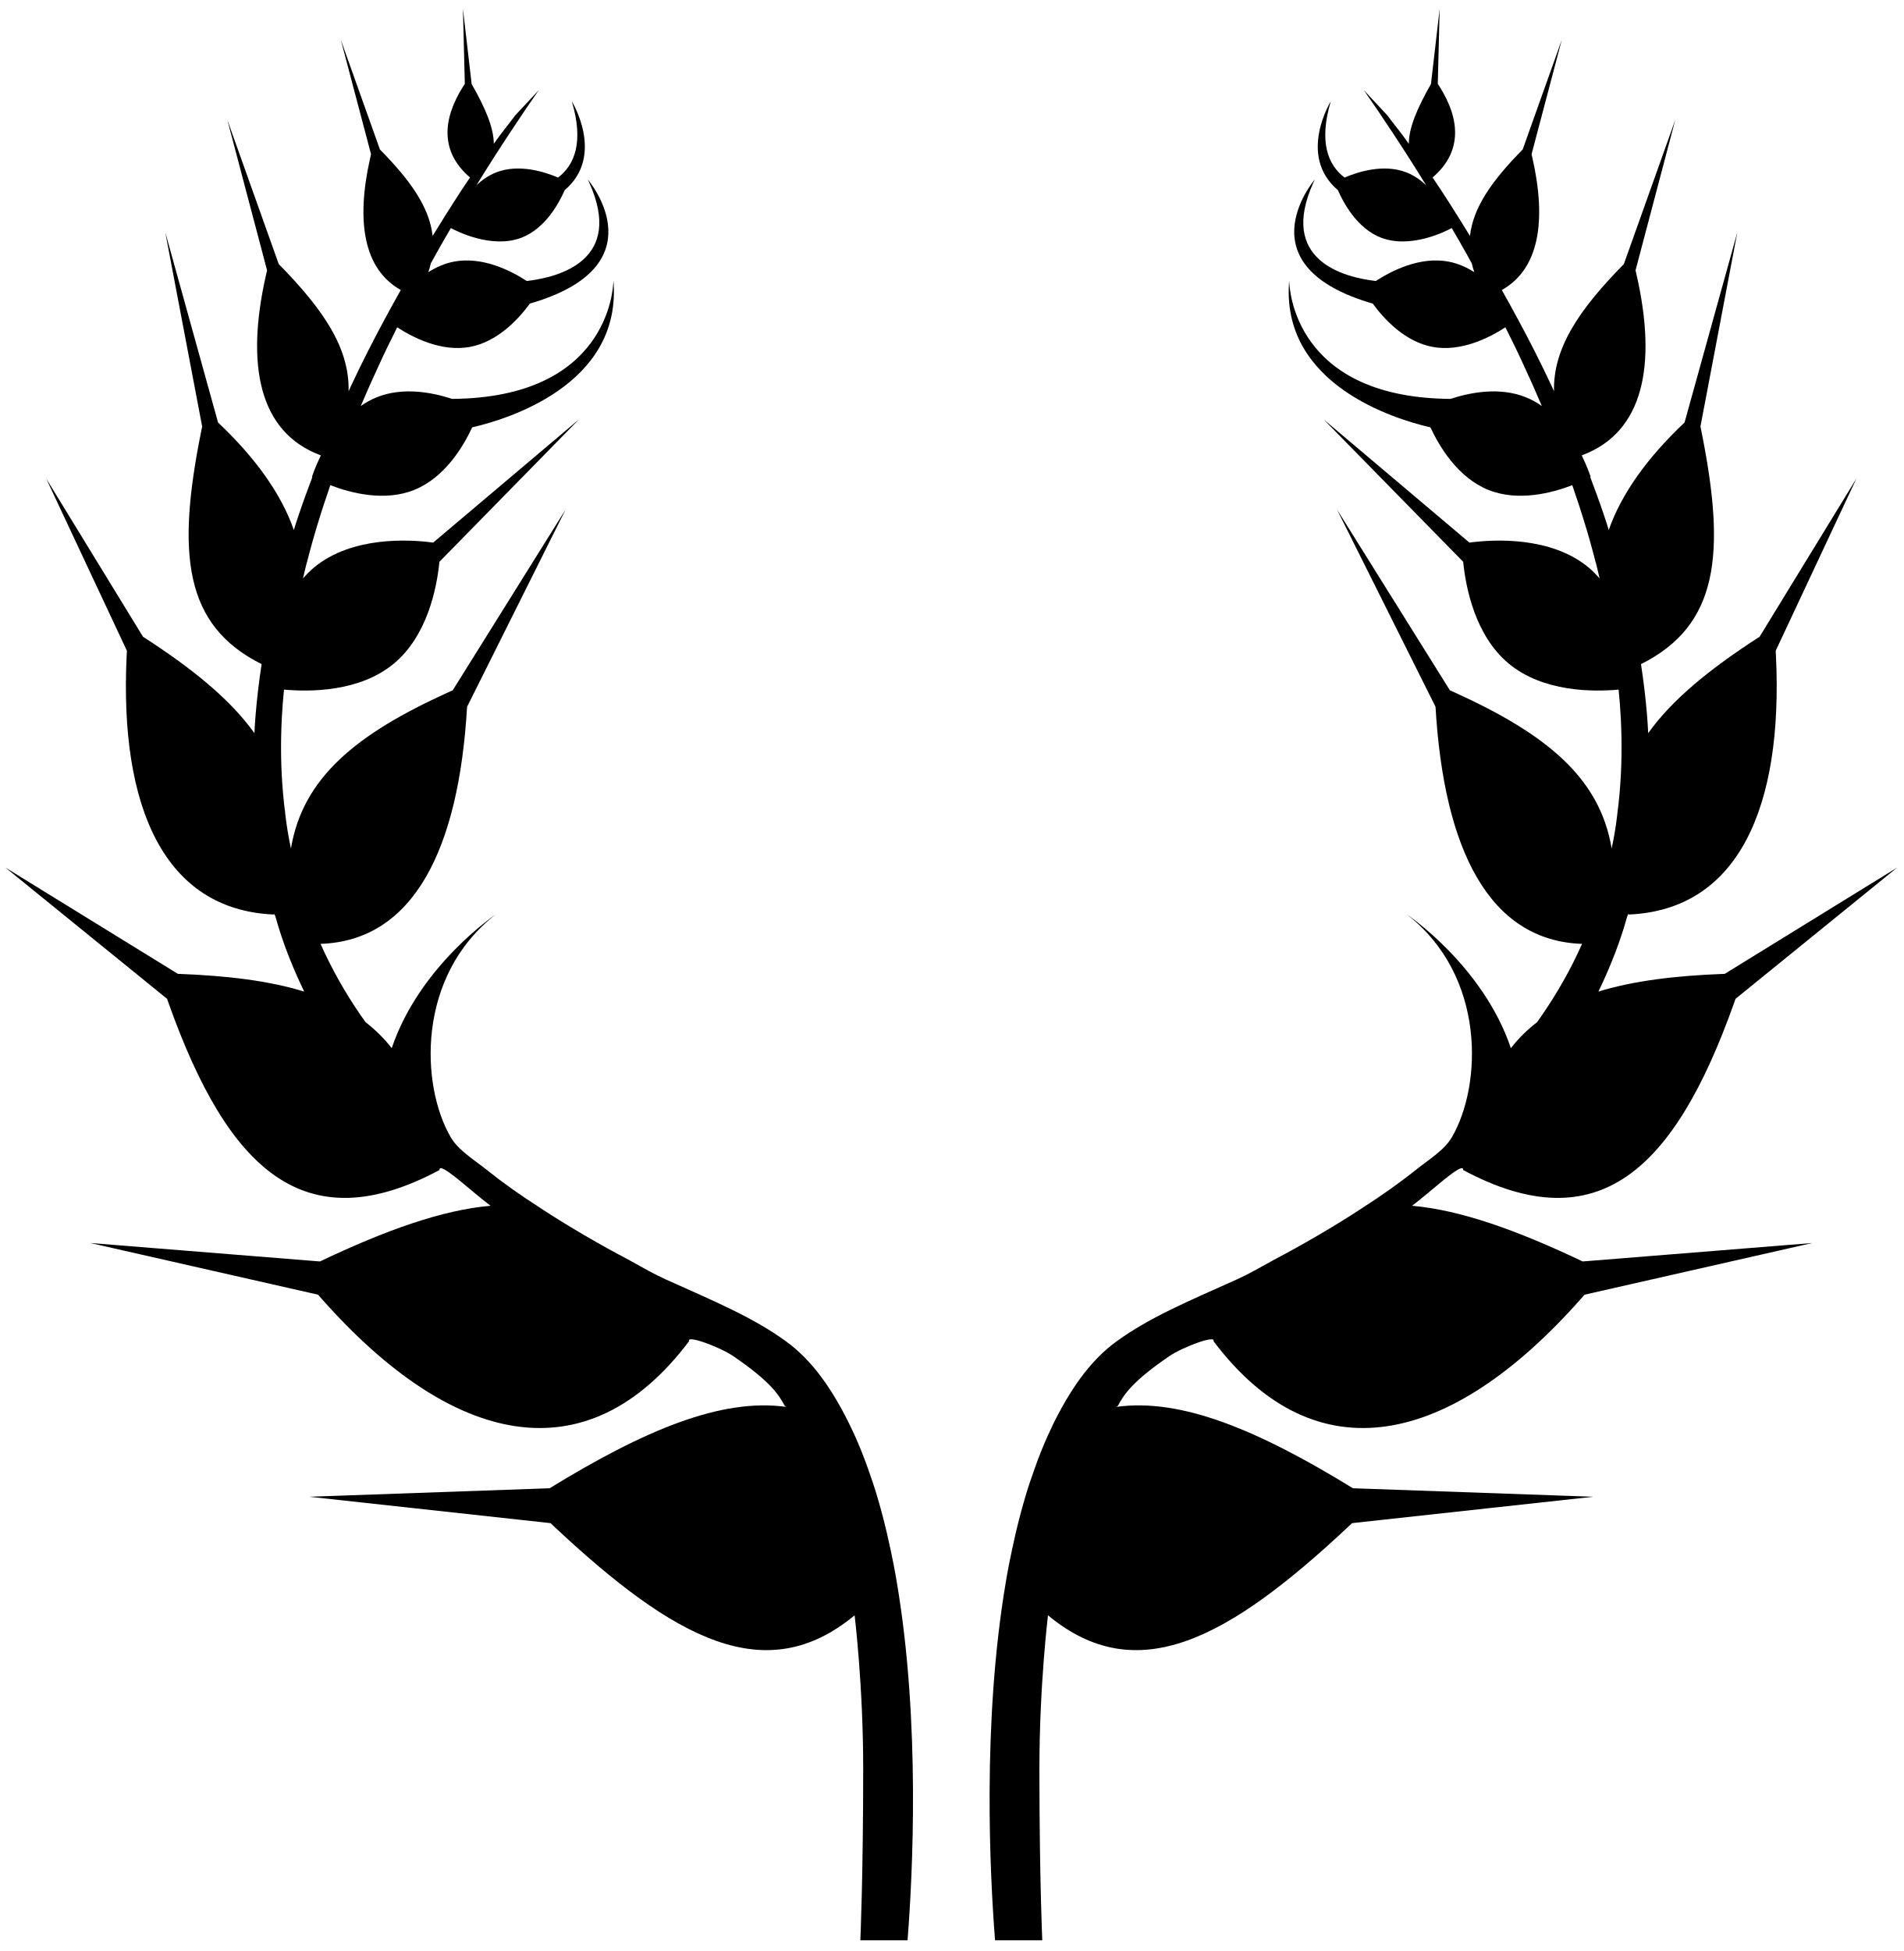
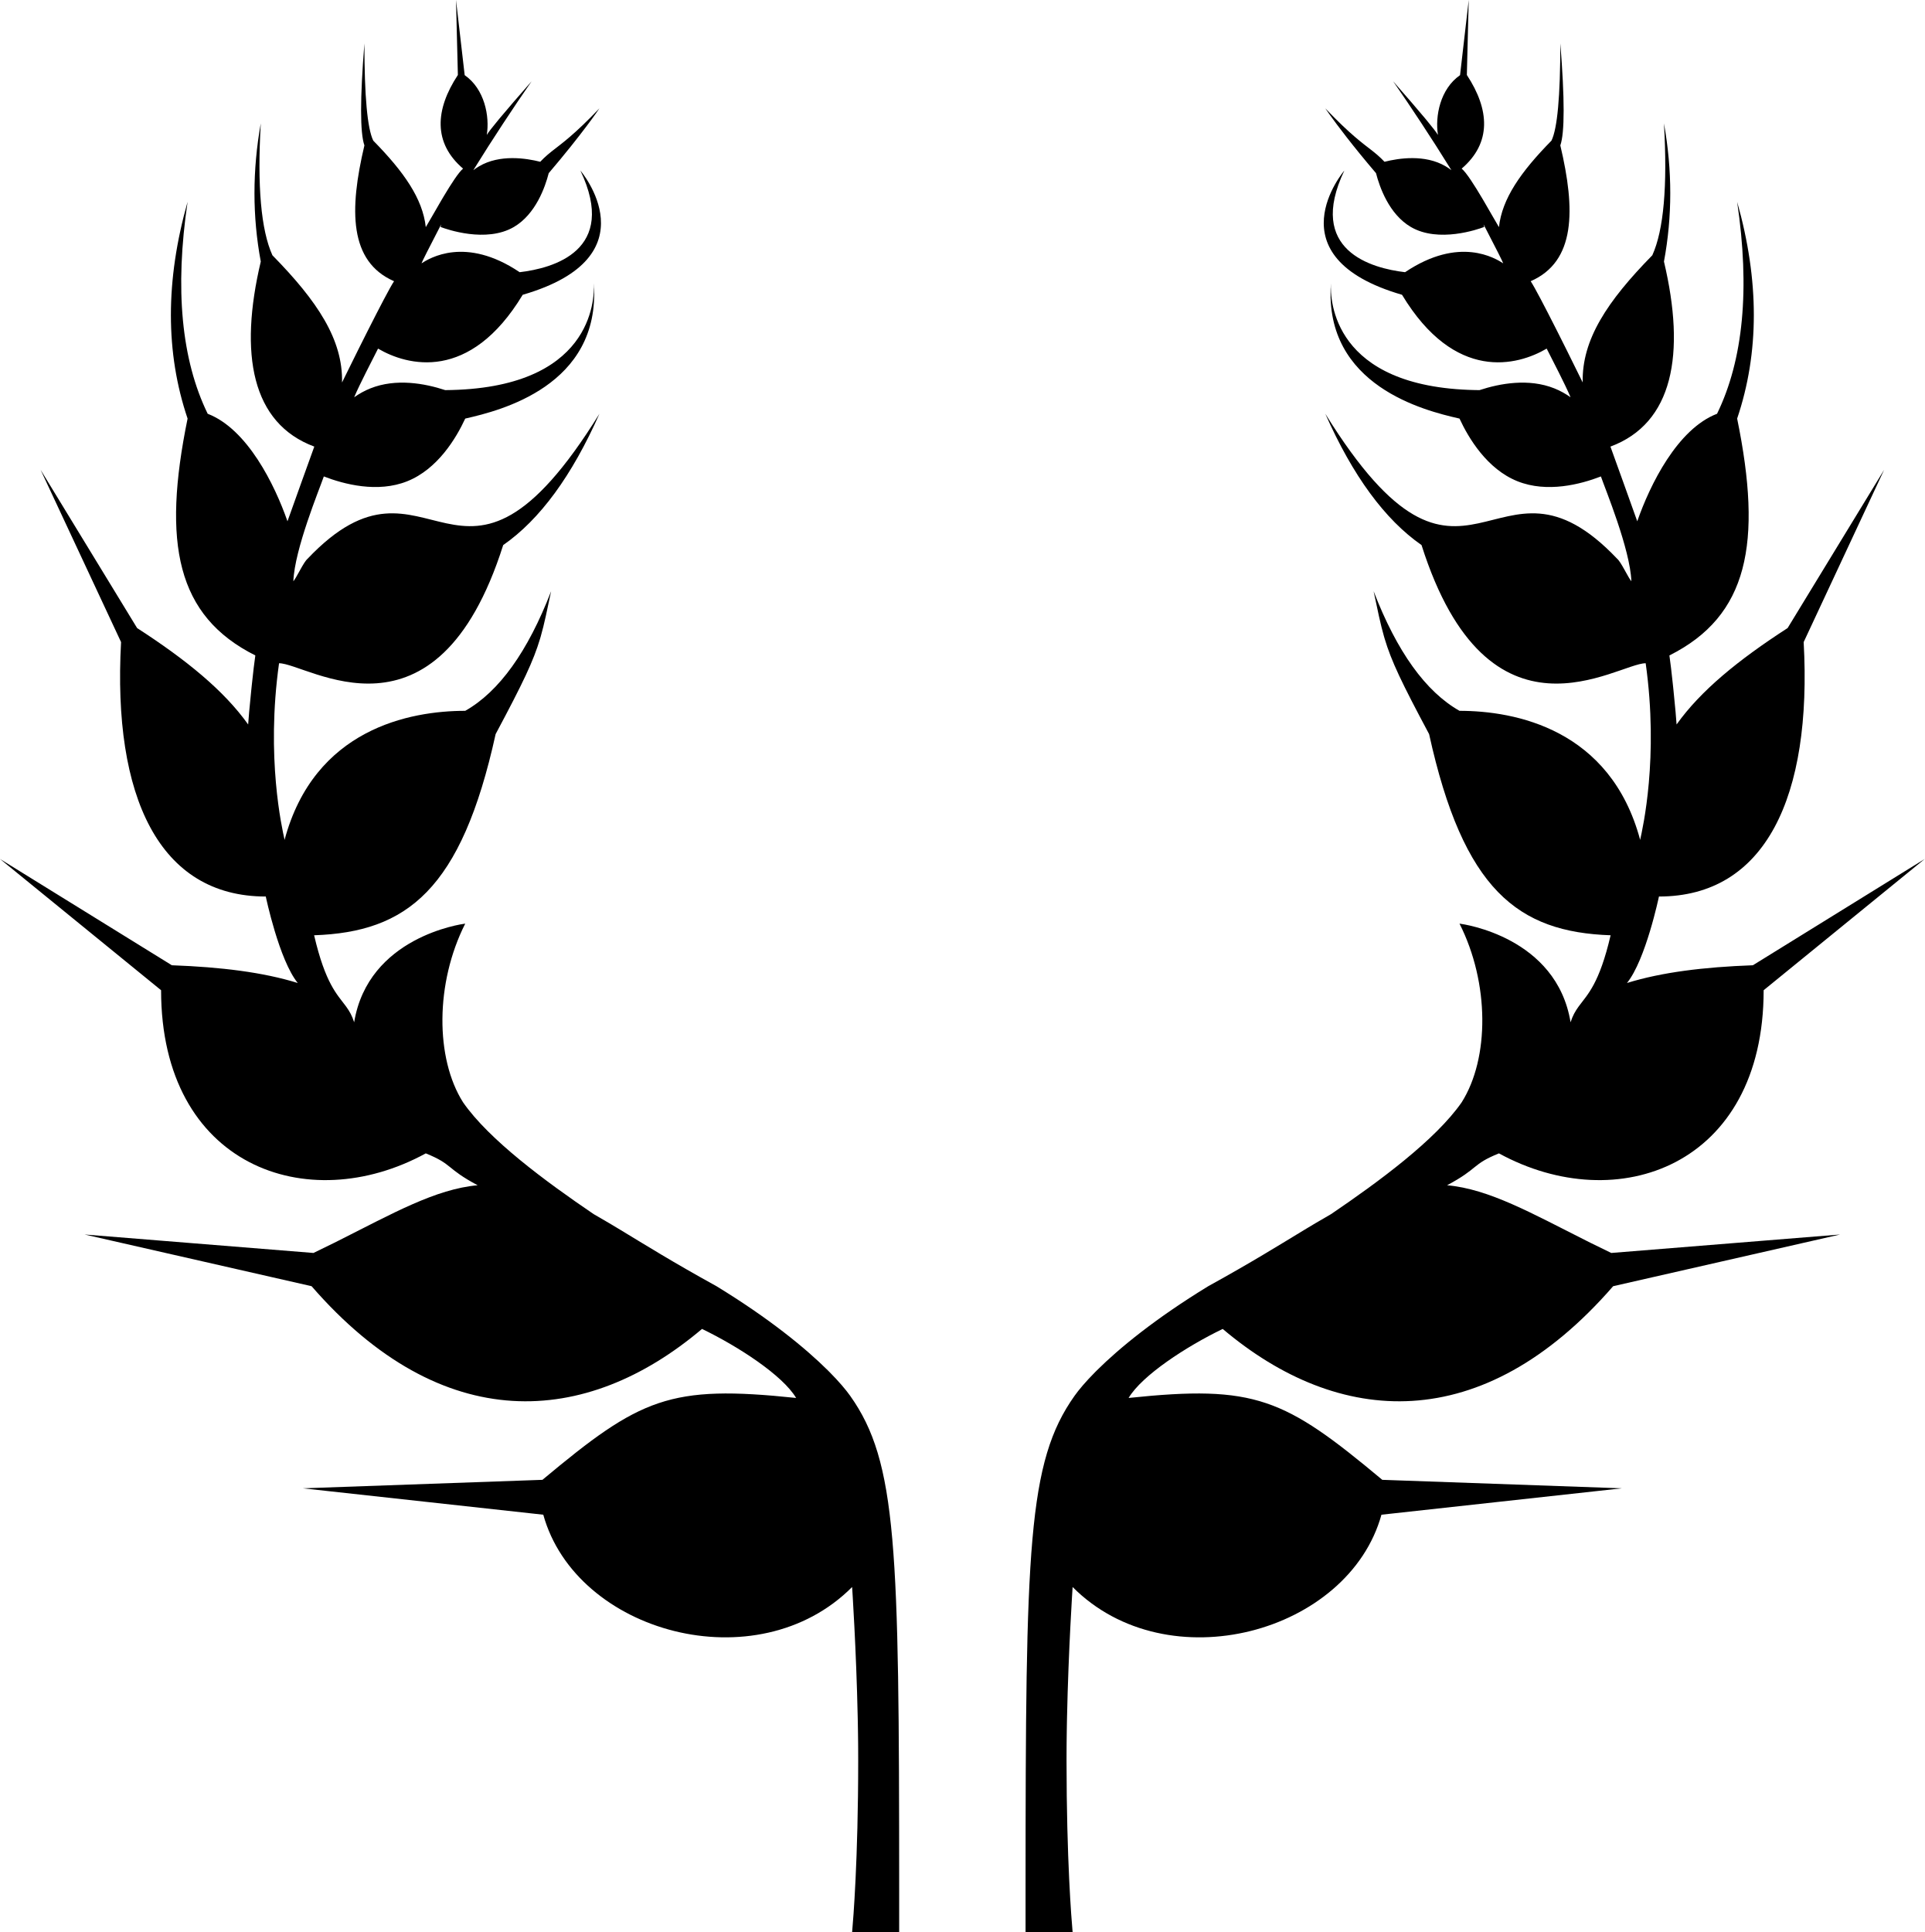
- <svg xmlns="http://www.w3.org/2000/svg" width="161px" height="165px" viewBox="0 0 161 165" version="1.1">
+ <svg xmlns="http://www.w3.org/2000/svg" width="533px" height="535px" viewBox="0 0 533 535" version="1.1">
  <g id="Page-1" stroke="none" stroke-width="1" fill="none" fill-rule="evenodd">
-     <g id="logo" fill="#000000" fill-rule="nonzero">
-       <path d="M39.156,0.752 L39.891,7.105 C41.068,9.168 41.757,10.805 41.766,12.16 C41.795,12.118 41.821,12.082 41.852,12.039 C42.549,11.058 42.826,10.76 43.414,9.978 L43.583,9.752 L45.57,7.624 C44.79,8.744 43.99,9.924 43.16,11.184 C42.229,12.594 41.269,14.091 40.294,15.675 C40.771,15.22 41.333,14.824 41.985,14.573 C43.886,13.838 46.047,14.525 47.199,15.016 C48.603,13.95 49.388,12.02 48.368,8.577 C48.368,8.577 51.202,13.173 47.764,16.079 C47.287,17.174 46.13,19.321 44.118,20.098 C41.582,21.077 38.581,19.531 38.135,19.287 L38.02,19.484 C38,19.494 38,19.494 38.01,19.504 C37.66,20.084 37.33,20.684 36.99,21.284 C36.98,21.284 36.98,21.304 36.97,21.314 C36.793,21.627 36.617,21.953 36.44,22.271 C36.383,22.516 36.313,22.763 36.229,23.014 C36.883,22.603 37.609,22.275 38.407,22.124 C40.825,21.668 43.238,22.908 44.557,23.765 C47.348,23.44 52.783,21.981 49.843,15.457 L49.712,15.174 L49.719,15.183 C49.955,15.463 55.736,22.516 44.815,25.675 C43.878,26.958 42.119,28.891 39.769,29.335 C37.337,29.794 34.909,28.537 33.596,27.68 C33.065,28.737 32.533,29.815 32.03,30.924 C31.51,32.037 31.006,33.179 30.513,34.339 C30.935,34.042 31.392,33.786 31.887,33.589 C34.07,32.719 36.511,33.169 38.239,33.735 C51.387,33.639 51.864,24.502 51.881,23.756 L51.882,23.72 L51.882,23.717 L51.907,24.061 C52.386,32.573 42.929,35.441 40.052,36.115 L39.938,36.141 C39.169,37.795 37.601,40.41 35.017,41.44 C32.503,42.442 29.653,41.693 27.939,41.033 C27.572,42.098 27.214,43.174 26.88,44.274 C26.55,45.354 26.24,46.454 25.96,47.564 L25.959,47.569 L25.95,47.574 L25.83,48.054 C25.756,48.34 25.698,48.634 25.627,48.922 C25.913,48.595 26.216,48.279 26.559,47.994 C29.784,45.317 34.666,45.634 36.51,45.871 L36.639,45.888 L48.975,35.464 L37.167,47.51 C36.946,49.707 36.156,53.763 33.308,56.126 C30.412,58.53 26.189,58.519 24.02,58.321 C23.944,59.096 23.878,59.877 23.84,60.654 C23.724,62.805 23.751,64.972 23.941,67.113 L24.02,67.914 L24.02,67.944 C24.034,68.044 24.046,68.14 24.058,68.24 C24.062,68.264 24.064,68.288 24.068,68.313 C24.078,68.396 24.088,68.483 24.1,68.564 C24.11,68.684 24.12,68.804 24.14,68.934 C24.25,69.874 24.4,70.794 24.6,71.714 C24.59,71.724 24.59,71.724 24.6,71.734 C24.602,71.744 24.605,71.754 24.607,71.764 C25.61,65.741 30.183,62.068 37.854,58.576 L38.292,58.379 L47.84,43.089 L39.506,59.774 C38.803,71.833 34.978,79.556 27.112,79.825 C27.115,79.832 27.117,79.838 27.12,79.844 C28.065,81.968 29.196,83.954 30.47,85.81 L30.9,86.424 L30.92,86.444 C30.922,86.448 30.925,86.45 30.927,86.454 C31.749,87.091 32.486,87.815 33.133,88.645 C35.481,81.663 41.922,77.343 41.922,77.343 C35.192,82.577 35.581,91.819 38.122,96.178 C38.763,97.277 40.036,98.037 41.19,98.954 C42.54,100.034 44.05,101.104 45.63,102.114 C45.63,102.114 45.641,102.114 45.641,102.124 C48.15,103.774 50.83,105.314 53.3,106.614 C53.3,106.624 53.311,106.624 53.311,106.624 C54.351,107.194 55.328,107.762 56.29,108.194 C60.679,110.163 63.683,111.424 66.46,113.424 C68.782,115.096 70.49,117.664 71.91,120.584 L71.919,120.589 L71.92,120.594 L71.92,120.604 C72.04,120.864 72.17,121.124 72.29,121.394 C72.695,122.282 73.06,123.214 73.402,124.169 C73.677,124.935 73.94,125.713 74.18,126.514 C74.58,127.854 74.939,129.254 75.24,130.674 L75.243,130.732 L75.243,130.732 L75.249,130.794 L75.27,130.794 C75.49,131.804 75.689,132.824 75.859,133.854 C77.859,145.686 77.182,158.613 76.779,163.85 L76.76,164.094 L72.767,164.094 C72.767,164.094 73.009,158.749 73.009,149.553 C73.009,142.537 72.283,136.61 72.283,136.61 C64.767,142.842 57.051,138.635 46.893,129.126 L46.561,128.814 L26.16,126.583 L46.49,125.865 C54.57,120.904 61.04,118.224 66.5,118.984 C66.46,118.944 66.39,118.93 66.36,118.874 C65.833,117.876 65.055,116.764 62.014,114.687 C60.894,113.923 58.046,112.864 58.285,113.424 C49.604,124.938 38.24,122.289 27.233,109.873 L26.9,109.494 L7.641,105.124 L27.061,106.684 C32.63,104.034 37.391,102.334 41.49,101.974 C41.093,101.676 40.639,101.304 40.177,100.921 L39.869,100.664 C38.483,99.508 37.133,98.373 37.167,98.954 C25.742,105.062 19.283,98.91 14.281,84.898 L14.13,84.471 L0.461,73.374 L15.043,82.36 C19.214,82.513 22.77,82.947 25.728,83.86 C24.909,82.16 24.18,80.392 23.6,78.544 C23.39,77.894 23.232,77.129 23.157,77.343 C13.928,76.947 10.094,68.322 10.712,55.468 L10.734,55.038 L3.907,40.473 L12.096,53.852 C16.298,56.558 19.474,59.146 21.519,62.004 C21.52,61.994 21.52,61.984 21.52,61.974 C21.54,61.464 21.58,60.954 21.62,60.444 C21.738,58.995 21.914,57.576 22.127,56.166 C15.537,52.877 14.948,46.791 17.009,36.513 L17.099,36.07 L13.977,19.639 L18.444,35.734 C21.555,38.67 23.771,41.725 24.855,44.825 C24.925,44.606 24.988,44.381 25.06,44.164 C25.13,43.954 25.2,43.744 25.27,43.534 C25.635,42.451 26.022,41.394 26.419,40.348 C26.405,40.341 26.386,40.33 26.386,40.33 L26.387,40.328 L26.428,40.204 C26.511,39.96 26.723,39.38 27.076,38.652 C27.095,38.607 27.111,38.559 27.131,38.51 C21.9,36.573 20.766,30.888 22.5,23.249 L22.589,22.865 L19.227,10.135 L23.577,22.335 C27.411,26.227 29.569,29.481 29.484,33.089 C29.561,32.926 29.633,32.756 29.71,32.594 C30.62,30.654 31.57,28.784 32.54,26.994 C32.991,26.155 33.444,25.334 33.898,24.527 C30.737,22.752 30.109,18.692 31.303,13.392 L31.383,13.045 L28.823,3.355 L32.134,12.642 C34.741,15.287 36.326,17.546 36.591,19.955 C37.168,19.015 37.744,18.095 38.31,17.204 C38.893,16.293 39.341,15.615 39.754,15.008 C37.278,12.896 37.366,10.177 39.168,7.317 L39.314,7.091 L39.156,0.752 Z M121.766,0.752 L121.608,7.091 L121.754,7.317 C123.556,10.177 123.644,12.896 121.168,15.008 C121.581,15.615 122.029,16.293 122.612,17.204 C123.178,18.095 123.754,19.015 124.331,19.955 C124.596,17.546 126.181,15.287 128.788,12.642 L128.788,12.642 L132.099,3.355 L129.539,13.045 L129.619,13.392 C130.813,18.692 130.185,22.752 127.024,24.527 C127.478,25.334 127.931,26.155 128.382,26.994 C129.352,28.784 130.302,30.654 131.212,32.594 C131.289,32.756 131.361,32.926 131.438,33.089 C131.353,29.481 133.511,26.227 137.345,22.335 L137.345,22.335 L141.695,10.135 L138.333,22.865 L138.422,23.249 C140.156,30.888 139.022,36.573 133.791,38.51 C133.811,38.559 133.827,38.607 133.846,38.652 C134.199,39.38 134.411,39.96 134.494,40.204 L134.494,40.204 L134.536,40.33 C134.536,40.33 134.517,40.341 134.503,40.348 C134.9,41.394 135.287,42.451 135.652,43.534 L135.652,43.534 L135.862,44.164 C135.934,44.381 135.997,44.606 136.067,44.825 C137.151,41.725 139.367,38.67 142.478,35.734 L142.478,35.734 L146.945,19.639 L143.823,36.07 L143.913,36.513 C145.974,46.791 145.385,52.877 138.795,56.166 C139.008,57.576 139.184,58.995 139.302,60.444 C139.342,60.954 139.382,61.464 139.402,61.974 C139.402,61.984 139.402,61.994 139.403,62.004 C141.448,59.146 144.624,56.558 148.826,53.852 L148.826,53.852 L157.015,40.473 L150.188,55.038 L150.21,55.468 C150.828,68.322 146.994,76.947 137.765,77.343 C137.69,77.129 137.532,77.894 137.322,78.544 C136.742,80.392 136.013,82.16 135.194,83.86 C138.152,82.947 141.708,82.513 145.879,82.36 L145.879,82.36 L160.461,73.374 L146.792,84.471 L146.641,84.898 C141.639,98.91 135.18,105.062 123.755,98.954 C123.789,98.373 122.439,99.508 121.053,100.664 L121.053,100.664 L120.745,100.921 C120.283,101.304 119.829,101.676 119.432,101.974 C123.531,102.334 128.292,104.034 133.861,106.684 L133.861,106.684 L153.281,105.124 L134.022,109.494 L133.689,109.873 C122.682,122.289 111.318,124.938 102.637,113.424 C102.876,112.864 100.028,113.923 98.908,114.687 C95.867,116.764 95.089,117.876 94.562,118.874 C94.532,118.93 94.462,118.944 94.422,118.984 C99.882,118.224 106.352,120.904 114.432,125.865 L114.432,125.865 L134.762,126.583 L114.361,128.814 L114.029,129.126 C103.871,138.635 96.155,142.842 88.639,136.61 C88.639,136.61 87.913,142.537 87.913,149.553 L87.914,150.46 C87.929,159.099 88.155,164.094 88.155,164.094 L88.155,164.094 L84.162,164.094 L84.143,163.85 C83.74,158.613 83.063,145.686 85.063,133.854 C85.233,132.824 85.432,131.804 85.652,130.794 L85.652,130.794 L85.673,130.794 L85.679,130.732 L85.679,130.732 L85.682,130.674 C85.983,129.254 86.342,127.854 86.742,126.514 C86.982,125.713 87.245,124.935 87.52,124.169 C87.862,123.214 88.227,122.282 88.632,121.394 C88.752,121.124 88.882,120.864 89.002,120.604 L89.002,120.604 L89.002,120.594 L89.003,120.589 C90.432,117.664 92.14,115.096 94.462,113.424 C97.239,111.424 100.243,110.163 104.632,108.194 C105.594,107.762 106.571,107.194 107.611,106.624 C107.611,106.624 107.622,106.624 107.622,106.614 C110.092,105.314 112.772,103.774 115.281,102.124 C115.281,102.114 115.292,102.114 115.292,102.114 C116.872,101.104 118.382,100.034 119.732,98.954 C120.886,98.037 122.159,97.277 122.8,96.178 C125.341,91.819 125.73,82.577 119,77.343 C119,77.343 125.441,81.663 127.789,88.645 C128.436,87.815 129.173,87.091 129.995,86.454 L129.995,86.454 L130.002,86.444 L130.022,86.424 L130.452,85.81 C131.726,83.954 132.857,81.968 133.802,79.844 C133.805,79.838 133.807,79.832 133.81,79.825 C125.944,79.556 122.119,71.833 121.416,59.774 L121.416,59.774 L113.082,43.089 L122.63,58.379 L123.068,58.576 C130.739,62.068 135.312,65.741 136.315,71.764 L136.315,71.764 L136.322,71.734 C136.332,71.724 136.332,71.724 136.322,71.714 C136.522,70.794 136.672,69.874 136.782,68.934 C136.802,68.804 136.812,68.684 136.822,68.564 C136.834,68.483 136.844,68.396 136.854,68.313 C136.858,68.288 136.86,68.264 136.864,68.24 C136.876,68.14 136.888,68.044 136.902,67.944 L136.902,67.944 L136.902,67.914 L136.981,67.113 C137.171,64.972 137.198,62.805 137.082,60.654 C137.044,59.877 136.978,59.096 136.902,58.321 C134.733,58.519 130.51,58.53 127.614,56.126 C124.766,53.763 123.976,49.707 123.755,47.51 L123.755,47.51 L111.947,35.464 L124.283,45.888 L124.412,45.871 C126.256,45.634 131.138,45.317 134.363,47.994 C134.706,48.279 135.009,48.595 135.295,48.922 C135.224,48.634 135.166,48.34 135.092,48.054 L135.092,48.054 L134.972,47.574 L134.963,47.569 L134.963,47.569 C134.682,46.454 134.372,45.354 134.042,44.274 C133.708,43.174 133.35,42.098 132.983,41.033 C131.269,41.693 128.419,42.442 125.905,41.44 C123.321,40.41 121.753,37.795 120.984,36.141 L120.984,36.141 L120.87,36.115 C117.993,35.441 108.536,32.573 109.015,24.061 L109.015,24.061 L109.04,23.717 L109.041,23.756 C109.057,24.494 109.524,33.446 122.268,33.729 L122.683,33.735 C124.411,33.169 126.852,32.719 129.035,33.589 C129.53,33.786 129.987,34.042 130.409,34.339 C129.916,33.179 129.412,32.037 128.892,30.924 C128.389,29.815 127.857,28.737 127.326,27.68 C126.013,28.537 123.585,29.794 121.153,29.335 C118.803,28.891 117.044,26.958 116.107,25.675 C105.186,22.516 110.967,15.463 111.203,15.183 L111.203,15.183 L111.21,15.174 L111.079,15.457 C108.139,21.981 113.574,23.44 116.365,23.765 C117.684,22.908 120.097,21.668 122.515,22.124 C123.313,22.275 124.039,22.603 124.693,23.014 C124.609,22.763 124.539,22.516 124.482,22.271 C124.305,21.953 124.129,21.627 123.952,21.314 C123.942,21.304 123.942,21.284 123.932,21.284 C123.592,20.684 123.262,20.084 122.912,19.504 C122.922,19.494 122.922,19.494 122.902,19.484 L122.902,19.484 L122.787,19.287 C122.341,19.531 119.34,21.077 116.804,20.098 C114.792,19.321 113.635,17.174 113.158,16.079 C109.72,13.173 112.554,8.577 112.554,8.577 C111.534,12.02 112.319,13.95 113.723,15.016 C114.875,14.525 117.036,13.838 118.937,14.573 C119.589,14.824 120.151,15.22 120.628,15.675 C119.653,14.091 118.693,12.594 117.762,11.184 C116.932,9.924 116.132,8.744 115.352,7.624 L115.352,7.624 L117.339,9.752 L117.508,9.978 C118.096,10.76 118.373,11.058 119.07,12.039 C119.101,12.082 119.127,12.118 119.156,12.16 C119.165,10.805 119.854,9.168 121.031,7.105 L121.031,7.105 L121.766,0.752 Z" id="Combined-Shape" />
+     <g id="Logo_lettering_year" fill="#000000" fill-rule="nonzero">
+       <path d="M126.28,0 L128.679,20.808 C134.193,24.638 135.639,32.19 134.798,37.365 C135.213,36.671 136.305,35.258 138.074,33.125 L138.478,32.639 C140.554,30.15 143.466,26.773 147.212,22.508 C144.667,26.177 142.056,30.041 139.347,34.168 C136.652,38.266 133.883,42.588 131.069,47.133 C131.583,46.739 132.122,46.372 132.69,46.039 C138.403,42.683 145.668,43.799 149.603,44.799 C150.278,44.086 150.904,43.495 151.529,42.952 L151.797,42.722 C152.11,42.456 152.424,42.2 152.746,41.944 L153.023,41.725 C155.681,39.636 158.937,37.384 166,30 L165.992,30.011 C165.785,30.321 161.259,37.035 151.952,47.952 C150.98,51.745 148.365,59.297 142.318,62.846 C134.62,67.365 123.609,63.455 122.16,62.908 L122.072,62.874 C122.024,62.856 122,62.846 122,62.846 C122,62.846 122.052,62.591 122.167,62.139 C118.717,68.794 116.905,72.386 116.728,72.916 C118.862,71.569 128.832,65.243 143.906,75.375 C153.145,74.294 171.261,69.395 160.729,47.237 C160.729,47.237 181.116,71.075 144.748,81.631 C130.087,105.915 112.773,101.287 104.689,96.534 C102.956,99.996 99.683,106.209 98.074,110.009 C99.451,109.036 100.943,108.197 102.558,107.552 C109.682,104.703 117.648,106.177 123.288,108.03 C163.997,107.732 164.652,83.002 164.441,78.553 L164.437,78.496 L164.457,78.739 C166.321,106.886 138.346,113.727 129.109,115.847 L128.832,115.911 C126.323,121.328 121.206,129.893 112.773,133.267 C104.568,136.549 95.267,134.096 89.674,131.934 C88.476,135.422 81.567,152.086 81.237,160.958 C81.648,160.487 82.242,159.406 82.874,158.263 L83.221,157.638 C83.92,156.387 84.633,155.181 85.17,154.733 C119.161,118.887 126.796,177.805 165.996,114.578 C158.392,131.748 149.509,143.869 139.347,150.941 C120.792,209.373 85.17,183.661 77.276,183.661 C73.601,209.847 78.124,229.411 78.777,232.424 C78.744,232.457 78.744,232.457 78.777,232.49 C78.784,232.523 78.793,232.555 78.8,232.588 C87.037,201.855 113.452,196.838 128.832,196.838 C138.208,191.525 146.137,180.485 152.617,163.719 C151.485,169.057 150.75,172.722 149.751,176.206 L149.577,176.801 C147.722,183.043 144.894,188.972 137.25,203.284 C127.76,246.466 112.645,258.11 86.975,258.991 C86.985,259.014 86.991,259.033 87.001,259.053 C90.119,272.39 93.335,275.331 95.721,278.558 L95.918,278.828 C96.763,280.002 97.496,281.251 98.074,283.08 C101.969,259.464 127.77,255.903 128.801,255.77 L128.832,255.766 C120.513,272.207 120.513,293.056 128.232,305.252 C135.449,315.65 151.142,327.206 164.39,336.202 C165.848,337.033 167.251,337.852 168.638,338.675 L169.469,339.169 L170.711,339.913 C170.849,339.995 170.987,340.078 171.125,340.162 L171.954,340.662 C178.876,344.845 186.131,349.399 198.407,356.167 C213.039,365.108 223.04,373.316 229.202,379.43 L229.736,379.964 C232.356,382.606 234.232,384.833 235.435,386.527 C248.457,404.876 248.978,428.559 249,522.842 L249,535 L235.969,535 C235.969,535 235.977,534.915 235.993,534.747 L236.007,534.583 C236.259,531.783 237.653,514.992 237.653,487.583 C237.653,486.434 237.649,485.279 237.641,484.123 L237.63,482.734 C237.628,482.503 237.625,482.271 237.623,482.04 L237.606,480.651 L237.587,479.264 C237.574,478.451 237.56,477.639 237.545,476.83 L237.52,475.618 C237.121,456.666 235.969,439.467 235.969,439.467 C209.663,465.91 159.528,452.219 150.446,419.446 L83.868,412.139 L150.215,409.787 C177.365,387.114 185.379,383.434 220.467,387.114 C216.741,380.856 204.507,372.878 194.406,368.001 C162.264,395.186 122.54,397.894 86.283,356.167 L23.432,341.853 L86.808,346.963 C88.679,346.069 90.505,345.174 92.29,344.284 L93.809,343.524 C108.656,336.066 120.664,329.239 132.27,328.216 C123.384,323.477 125.517,322.463 117.909,319.386 C85.108,337.318 44.608,322.857 44.608,274.208 L0,237.861 L47.588,267.294 C61.2,267.795 72.805,269.216 82.458,272.207 C77.276,265.846 73.608,248.287 73.601,248.261 C44.109,248.261 31.16,220.682 33.526,177.805 L11.246,130.1 L37.971,173.92 C51.684,182.783 62.048,191.26 68.722,200.621 C68.726,200.588 68.726,200.555 68.726,200.523 C68.761,199.617 69.136,195.456 69.583,191.101 L69.668,190.283 L69.754,189.464 C70.085,186.334 70.435,183.3 70.706,181.5 C48.893,170.573 44.876,150.456 51.948,115.911 C45.786,97.686 45.786,77.677 51.948,55.884 C48.373,80.045 50.228,99.61 57.512,114.578 C68.484,118.784 76.072,134.2 79.609,144.354 L79.64,144.263 C79.906,143.486 81.61,138.737 83.315,133.995 L83.591,133.227 C85.084,129.078 86.518,125.1 86.924,123.98 L86.976,123.837 C87.013,123.735 87.034,123.678 87.037,123.67 C69.682,117.221 66.144,98.08 72.214,72.427 C69.886,59.941 69.886,47.187 72.214,34.168 C71.209,51.537 72.284,63.712 75.439,70.692 C87.951,83.439 94.993,94.097 94.716,105.915 C94.815,105.704 96.684,101.891 99.066,97.117 L99.386,96.474 C100.087,95.072 100.826,93.599 101.572,92.119 L101.97,91.331 C104.959,85.419 107.986,79.58 109.121,77.871 C96.671,72.427 96.671,58.177 100.913,40.264 C99.689,36.778 99.689,27.365 100.913,12.024 C100.913,26.625 101.73,35.598 103.364,38.944 C111.872,47.607 117.045,55.006 117.909,62.896 C118.727,61.56 120.315,58.713 122.053,55.753 L122.509,54.979 L122.912,54.302 C124.931,50.925 127.013,47.695 128.232,46.693 C119.939,39.592 120.458,30.398 126.796,20.762" id="left" />
+       <path d="M406.72,0 L406.204,20.762 C412.542,30.398 413.061,39.592 404.768,46.693 C406.068,47.762 408.35,51.365 410.491,54.979 L410.491,54.979 L410.947,55.753 C412.685,58.713 414.273,61.56 415.091,62.896 C415.955,55.006 421.128,47.607 429.636,38.944 C431.27,35.598 432.087,26.625 432.087,12.024 C433.311,27.365 433.311,36.778 432.087,40.264 C436.329,58.177 436.329,72.427 423.879,77.871 C424.965,79.506 427.781,84.919 430.64,90.561 L431.03,91.331 L431.428,92.119 C432.174,93.599 432.913,95.072 433.614,96.474 L433.934,97.117 C436.316,101.891 438.185,105.704 438.284,105.915 C438.007,94.097 445.049,83.439 457.561,70.692 C460.716,63.712 461.791,51.537 460.786,34.168 C463.114,47.187 463.114,59.941 460.786,72.427 C466.856,98.08 463.318,117.221 445.963,123.67 L445.963,123.67 L445.975,123.703 C445.986,123.731 446.002,123.776 446.024,123.837 L446.076,123.98 C446.482,125.1 447.916,129.078 449.409,133.227 L449.409,133.227 L449.685,133.995 C451.39,138.737 453.094,143.486 453.36,144.263 L453.36,144.263 L453.391,144.354 C456.928,134.2 464.516,118.784 475.488,114.578 C482.772,99.61 484.627,80.045 481.052,55.884 C487.214,77.677 487.214,97.686 481.052,115.911 C488.124,150.456 484.107,170.573 462.294,181.5 C462.564,183.3 462.915,186.334 463.246,189.464 L463.246,189.464 L463.332,190.283 L463.417,191.101 C463.864,195.456 464.239,199.617 464.274,200.523 C464.274,200.555 464.274,200.588 464.278,200.621 C470.952,191.26 481.316,182.783 495.029,173.92 L495.029,173.92 L521.754,130.1 L499.474,177.805 C501.84,220.682 488.891,248.261 459.399,248.261 C459.392,248.287 455.724,265.846 450.542,272.207 C460.195,269.216 471.8,267.795 485.412,267.294 L485.412,267.294 L533,237.861 L488.392,274.208 C488.392,322.857 447.892,337.318 415.091,319.386 C407.483,322.463 409.616,323.477 400.73,328.216 C412.336,329.239 424.344,336.066 439.191,343.524 L439.191,343.524 L440.71,344.284 C442.495,345.174 444.321,346.069 446.192,346.963 L446.192,346.963 L509.568,341.853 L446.717,356.167 C410.46,397.894 370.736,395.186 338.594,368.001 C328.493,372.878 316.259,380.856 312.533,387.114 C347.621,383.434 355.635,387.114 382.785,409.787 L382.785,409.787 L449.132,412.139 L382.554,419.446 C373.472,452.219 323.337,465.91 297.031,439.467 C297.031,439.467 295.879,456.666 295.48,475.618 L295.455,476.83 C295.44,477.639 295.426,478.451 295.413,479.264 L295.413,479.264 L295.394,480.651 L295.377,482.04 C295.375,482.271 295.372,482.503 295.37,482.734 L295.37,482.734 L295.359,484.123 C295.351,485.279 295.347,486.434 295.347,487.583 C295.347,514.992 296.741,531.783 296.993,534.583 L296.993,534.583 L297.007,534.747 C297.017,534.848 297.023,534.919 297.027,534.959 L297.031,535 L284,535 L284,531.89 L284,522.842 C284.022,428.559 284.543,404.876 297.565,386.527 C298.767,384.833 300.644,382.606 303.264,379.964 L303.264,379.964 L303.798,379.43 C309.96,373.316 319.961,365.108 334.593,356.167 C346.869,349.399 354.124,344.845 361.046,340.662 L361.046,340.662 L361.875,340.162 C362.013,340.078 362.151,339.995 362.289,339.913 L363.531,339.169 L364.362,338.675 C365.749,337.852 367.152,337.033 368.61,336.202 C381.858,327.206 397.551,315.65 404.768,305.252 C412.487,293.056 412.487,272.207 404.168,255.766 L404.168,255.766 L404.199,255.77 C405.23,255.903 431.031,259.464 434.926,283.08 C435.504,281.251 436.237,280.002 437.082,278.828 L437.279,278.558 C439.665,275.331 442.881,272.39 445.999,259.053 C446.009,259.033 446.015,259.014 446.025,258.991 C420.355,258.11 405.24,246.466 395.75,203.284 C388.106,188.972 385.278,183.043 383.423,176.801 L383.423,176.801 L383.249,176.206 C382.25,172.722 381.515,169.057 380.383,163.719 C386.863,180.485 394.792,191.525 404.168,196.838 C419.548,196.838 445.963,201.855 454.2,232.588 C454.207,232.555 454.216,232.523 454.223,232.49 C454.256,232.457 454.256,232.457 454.223,232.424 C454.876,229.411 459.399,209.847 455.724,183.661 C447.83,183.661 412.208,209.373 393.653,150.941 C383.491,143.869 374.608,131.748 367.004,114.578 C406.204,177.805 413.839,118.887 447.83,154.733 C448.367,155.181 449.08,156.387 449.779,157.638 L450.126,158.263 C450.758,159.406 451.352,160.487 451.763,160.958 C451.433,152.086 444.524,135.422 443.326,131.934 C437.733,134.096 428.432,136.549 420.227,133.267 C411.794,129.893 406.677,121.328 404.168,115.911 L404.168,115.911 L403.891,115.847 C394.654,113.727 366.679,106.886 368.543,78.739 L368.543,78.739 L368.563,78.496 L368.559,78.553 C368.35,82.958 368.99,107.239 408.503,108.014 L409.712,108.03 C415.352,106.177 423.318,104.703 430.442,107.552 C432.057,108.197 433.549,109.036 434.926,110.009 C433.317,106.209 430.044,99.996 428.311,96.534 C420.227,101.287 402.913,105.915 388.252,81.631 C351.884,71.075 372.271,47.237 372.271,47.237 C361.739,69.395 379.855,74.294 389.094,75.375 C404.168,65.243 414.138,71.569 416.272,72.916 C416.095,72.386 414.283,68.794 410.833,62.139 C410.948,62.591 411,62.846 411,62.846 C411,62.846 410.976,62.856 410.928,62.874 L410.84,62.908 C409.391,63.455 398.38,67.365 390.682,62.846 C384.635,59.297 382.02,51.745 381.048,47.952 C374.466,40.231 370.275,34.613 368.312,31.874 L368.116,31.601 C367.398,30.594 367.03,30.044 367,30 C374.063,37.384 377.319,39.636 379.976,41.725 L379.976,41.725 L380.254,41.944 C380.576,42.2 380.89,42.456 381.203,42.722 L381.203,42.722 L381.471,42.952 C382.096,43.495 382.722,44.086 383.397,44.799 C387.332,43.799 394.597,42.683 400.31,46.039 C400.878,46.372 401.417,46.739 401.93,47.133 C399.117,42.588 396.348,38.266 393.653,34.168 C390.944,30.041 388.333,26.177 385.788,22.508 C389.534,26.773 392.446,30.15 394.522,32.639 L394.522,32.639 L394.926,33.125 C396.694,35.258 397.786,36.671 398.202,37.365 C397.361,32.19 398.807,24.638 404.321,20.808 L404.321,20.808" id="right" />
    </g>
  </g>
</svg>
